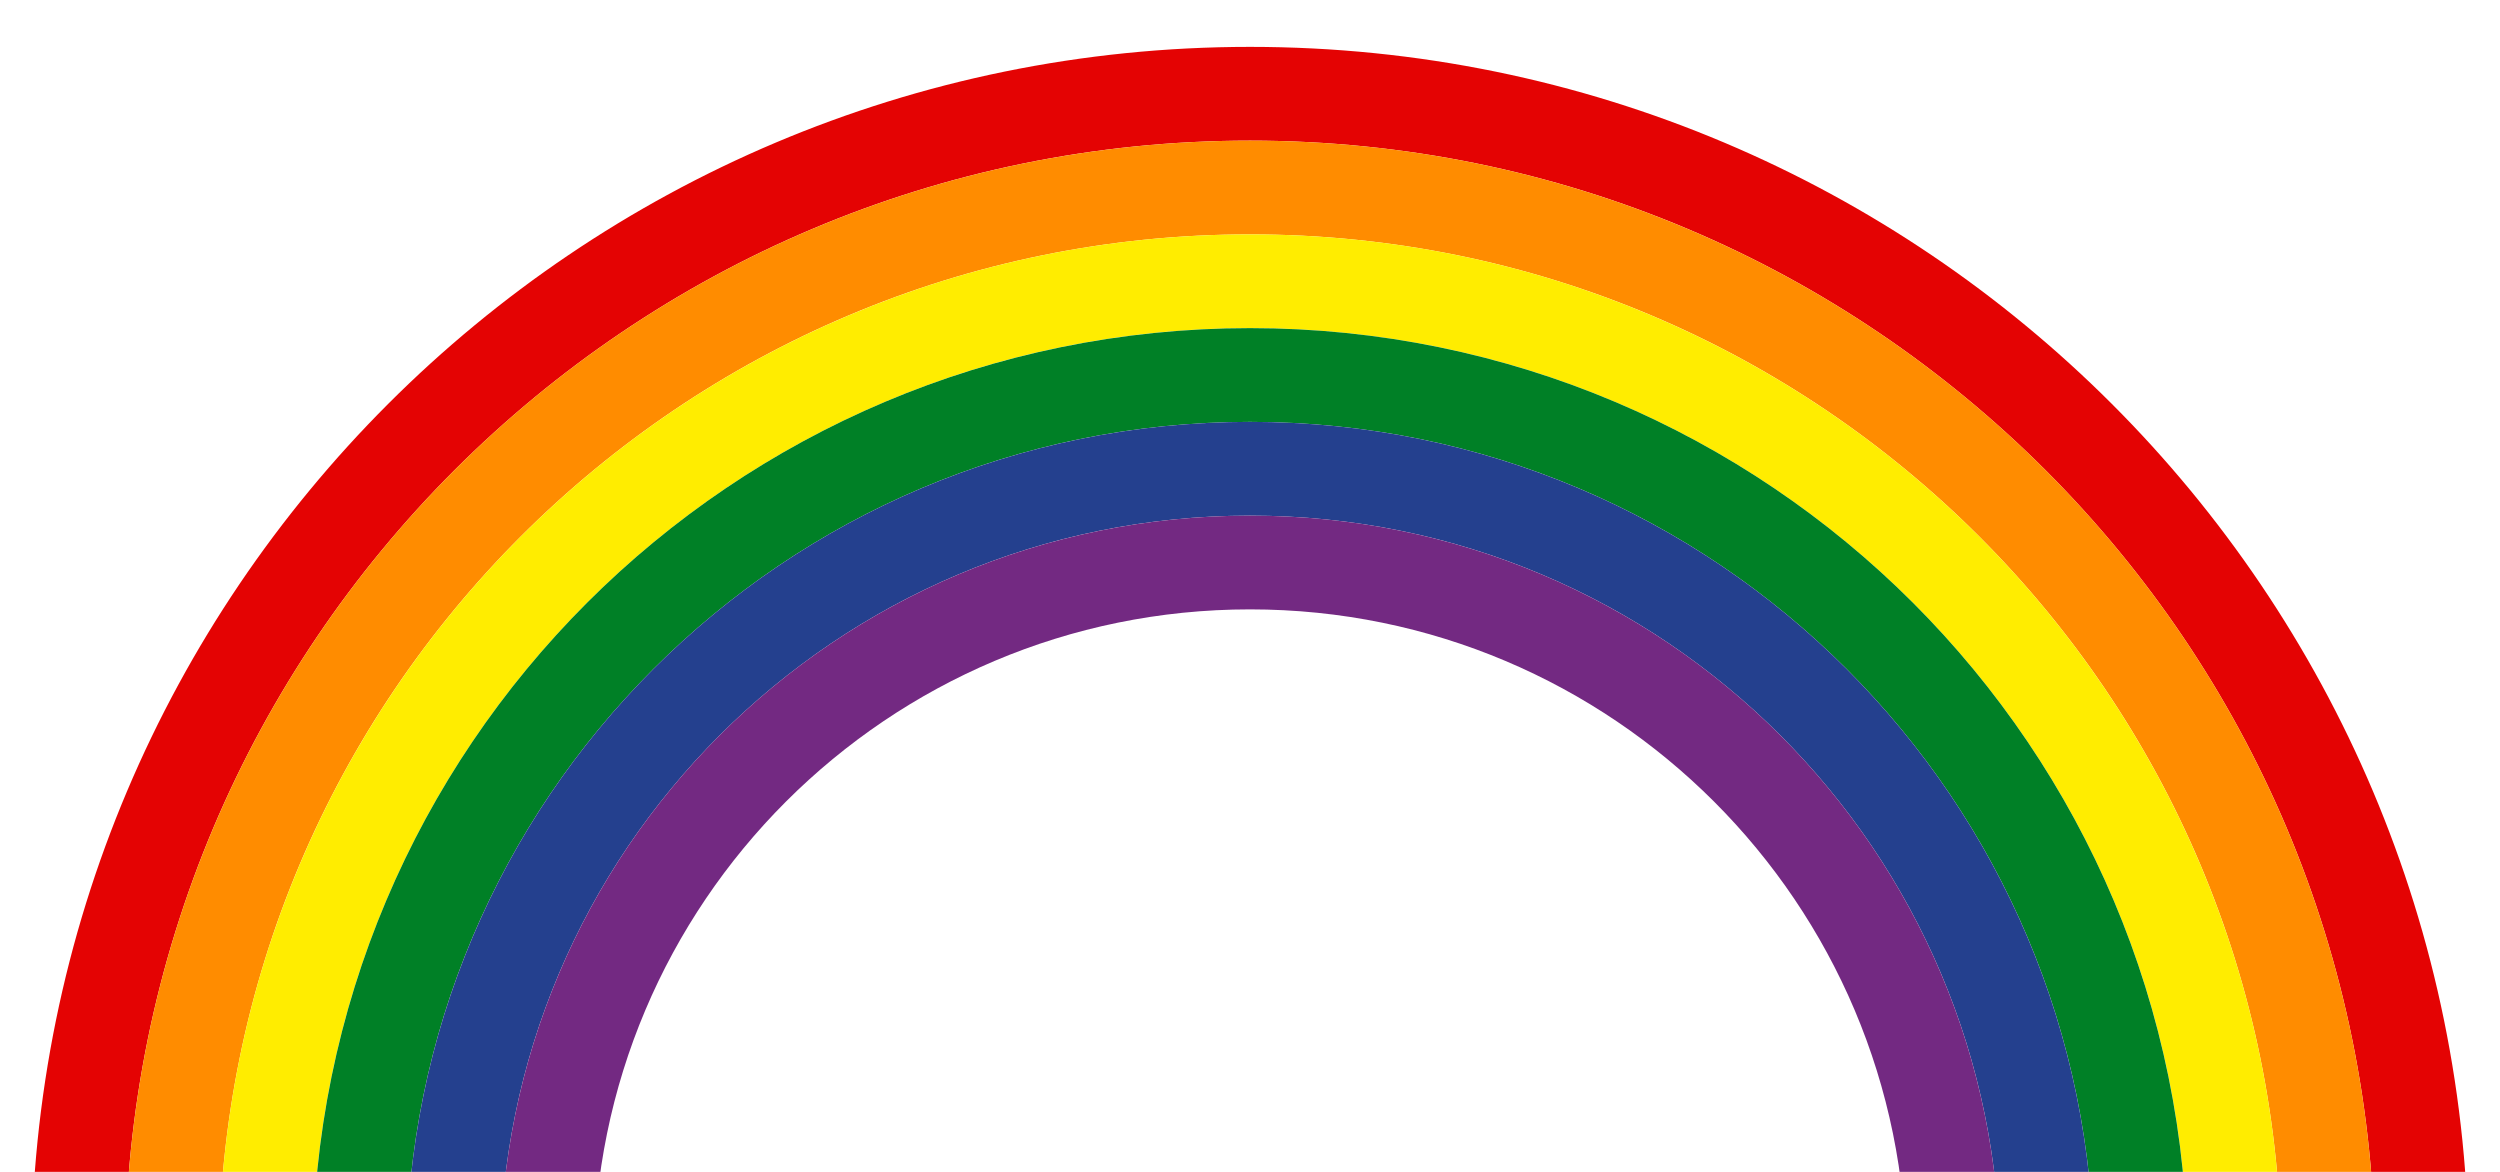
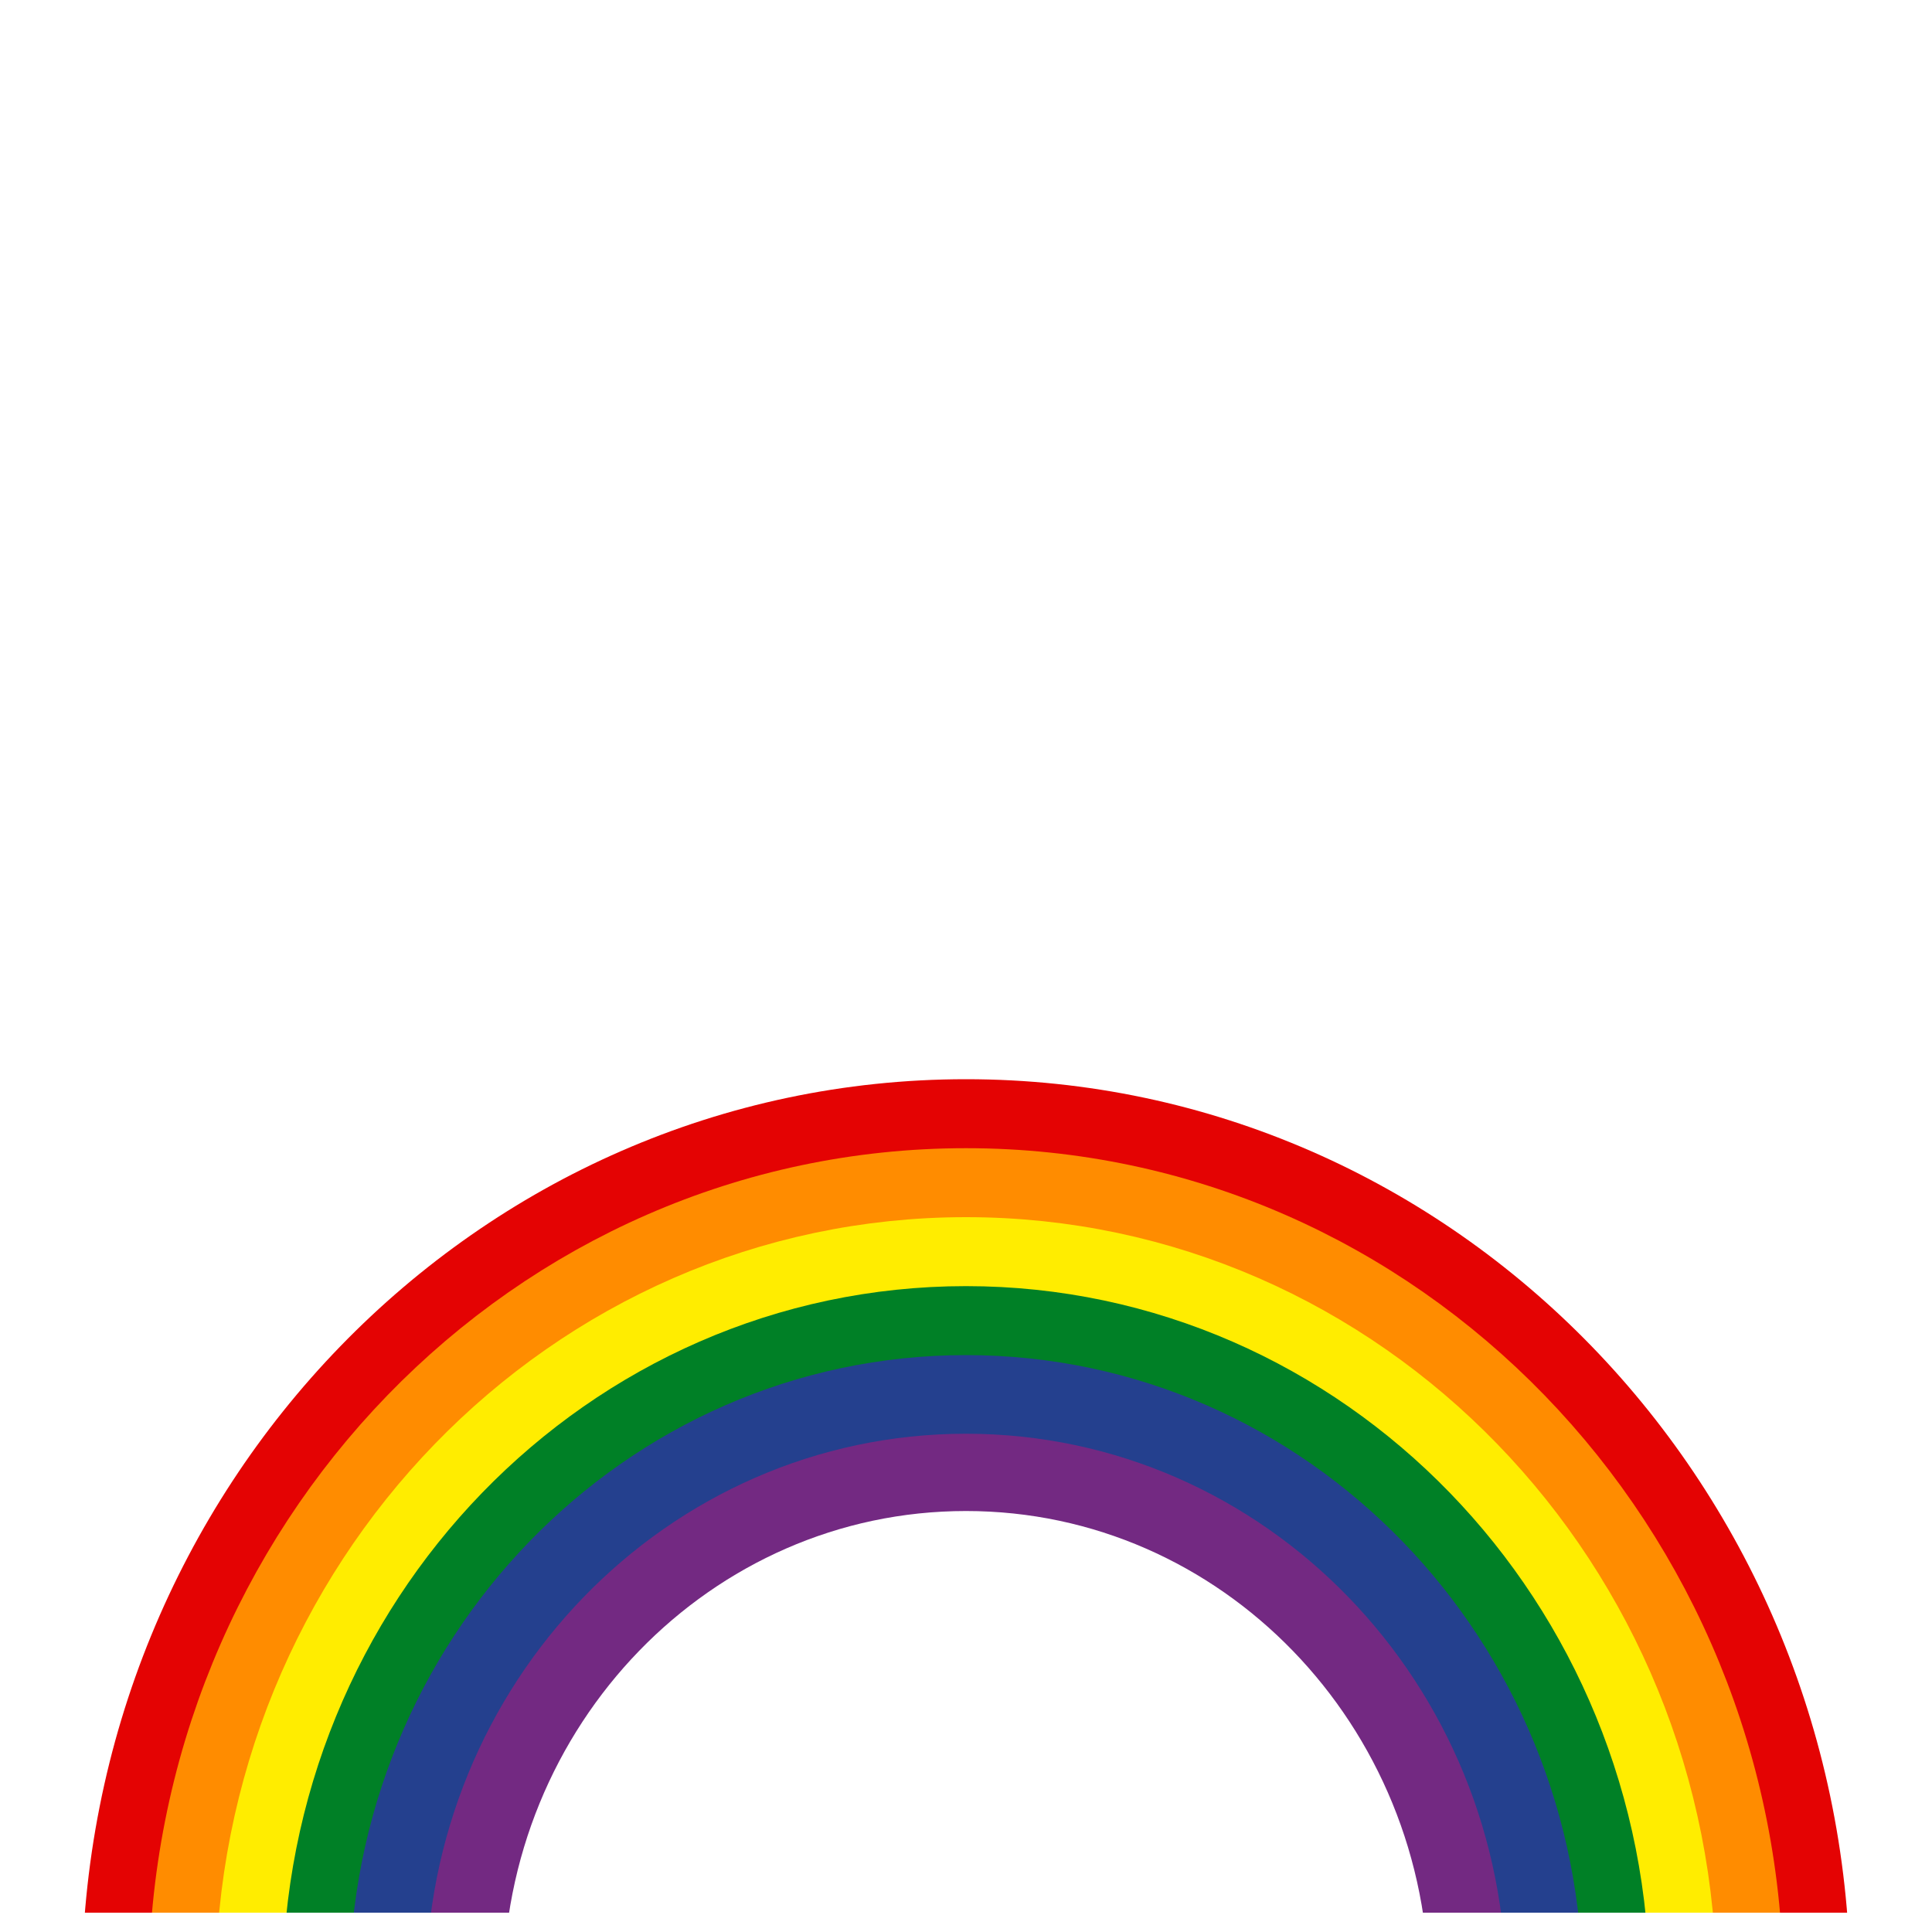
- <svg xmlns="http://www.w3.org/2000/svg" width="32" height="15" viewBox="0 -1 52 25" fill="none">
-   <style>
-         #rainbow {
-             animation: rainbow 5s infinite;
-             transform-origin: 26px 25px;
-         }
+ <svg xmlns="http://www.w3.org/2000/svg" xmlns:xlink="http://www.w3.org/1999/xlink" version="1.1" id="rainbow_1_" x="0px" y="0px" viewBox="0 0 100 100" style="enable-background:new 0 0 100 100;" xml:space="preserve">
+   <style type="text/css">
+ 		.st0 {
+ 			clip-path: url(#cut_1_);
+ 			fill: none;
+ 			stroke: #E40303;
+ 			stroke-width: 5;
+ 		}

-         @keyframes rainbow {
-             0% {
-                 transform: rotate(-180deg);
-             }
+ 		.st1 {
+ 			clip-path: url(#cut_1_);
+ 			fill: none;
+ 			stroke: #FF8C00;
+ 			stroke-width: 5;
+ 		}

-             90% {
-                 transform: rotate(0deg);
-                 opacity: 1;
-                 filter: none;
-             }
+ 		.st2 {
+ 			clip-path: url(#cut_1_);
+ 			fill: none;
+ 			stroke: #FFED00;
+ 			stroke-width: 5;
+ 		}

-             100% {
-                 opacity: 0;
-                 filter: blur(1px);
-             }
-         }
-     </style>
-   <clipPath id="clip">
-     <rect width="52" height="24" x="0" y="0" />
-   </clipPath>
-   <g id="rainbow" clip-path="url(#clip)">
-     <path id="red" d="M 1 26 a 25 25 0 0 1 50 0 Z" fill="none" stroke="#E40303" stroke-width="2" />
-     <path id="orange" d="M 3 26 a 23 23 0 0 1 46 0 Z" fill="none" stroke="#FF8C00" stroke-width="2" />
-     <path id="yellow" d="M 5 26 a 21 21 0 0 1 42 0 Z" fill="none" stroke="#FFED00" stroke-width="2" />
-     <path id="green" d="M 7 26 a 19 19 0 0 1 38 0 Z" fill="none" stroke="#008026" stroke-width="2" />
-     <path id="blue" d="M 9 26 a 17 17 0 0 1 34 0 Z" fill="none" stroke="#24408E" stroke-width="2" />
-     <path id="purple" d="M 11 26 a 15 15 0 0 1 30 0 Z" fill="none" stroke="#732982" stroke-width="2" />
+ 		.st3 {
+ 			clip-path: url(#cut_1_);
+ 			fill: none;
+ 			stroke: #008026;
+ 			stroke-width: 5;
+ 		}
+ 
+ 		.st4 {
+ 			clip-path: url(#cut_1_);
+ 			fill: none;
+ 			stroke: #24408E;
+ 			stroke-width: 5;
+ 		}
+ 
+ 		.st5 {
+ 			clip-path: url(#cut_1_);
+ 			fill: none;
+ 			stroke: #732982;
+ 			stroke-width: 4;
+ 			stroke-miterlimit: 10;
+ 		}
+ 
+ 		#rainbow {
+ 			animation: rainbow 5s infinite;
+ 			transform-origin: 50px 100px;
+ 		}
+ 
+ 		@keyframes rainbow {
+ 			0% {
+ 				transform: rotate(-180deg);
+ 			}
+ 
+ 			90% {
+ 				transform: rotate(0deg);
+ 				opacity: 1;
+ 				filter: none;
+ 			}
+ 
+ 			100% {
+ 				opacity: 0;
+ 				filter: blur(1px);
+ 			}
+ 		}
+ 	</style>
+   <g id="rainbow">
+     <defs>
+       <rect id="cut" y="50" width="100" height="49" />
+     </defs>
+     <clipPath id="cut_1_">
+       <use xlink:href="#cut" style="overflow:visible;" />
+     </clipPath>
+     <path id="red" class="st0" d="M6.73,103C6.73,78.34,26.1,58.36,50,58.36S93.27,78.34,93.27,103H6.73z" />
+     <path id="orange" class="st1" d="M10.19,103c0-22.68,17.82-41.07,39.81-41.07S89.81,80.32,89.81,103H10.19z" />
+     <path id="yellow" class="st2" d="M13.65,103c0-20.71,16.27-37.5,36.35-37.5S86.35,82.29,86.35,103H13.65z" />
+     <path id="green" class="st3" d="M17.12,103c0-18.74,14.72-33.93,32.88-33.93S82.88,84.26,82.88,103H17.12z" />
+     <path id="blue" class="st4" d="M20.58,103c0-16.77,13.17-30.36,29.42-30.36S79.42,86.23,79.42,103H20.58z" />
+     <path id="purple" class="st5" d="M24.04,103c0-14.79,11.62-26.79,25.96-26.79S75.96,88.21,75.96,103H24.04z" />
  </g>
</svg>
